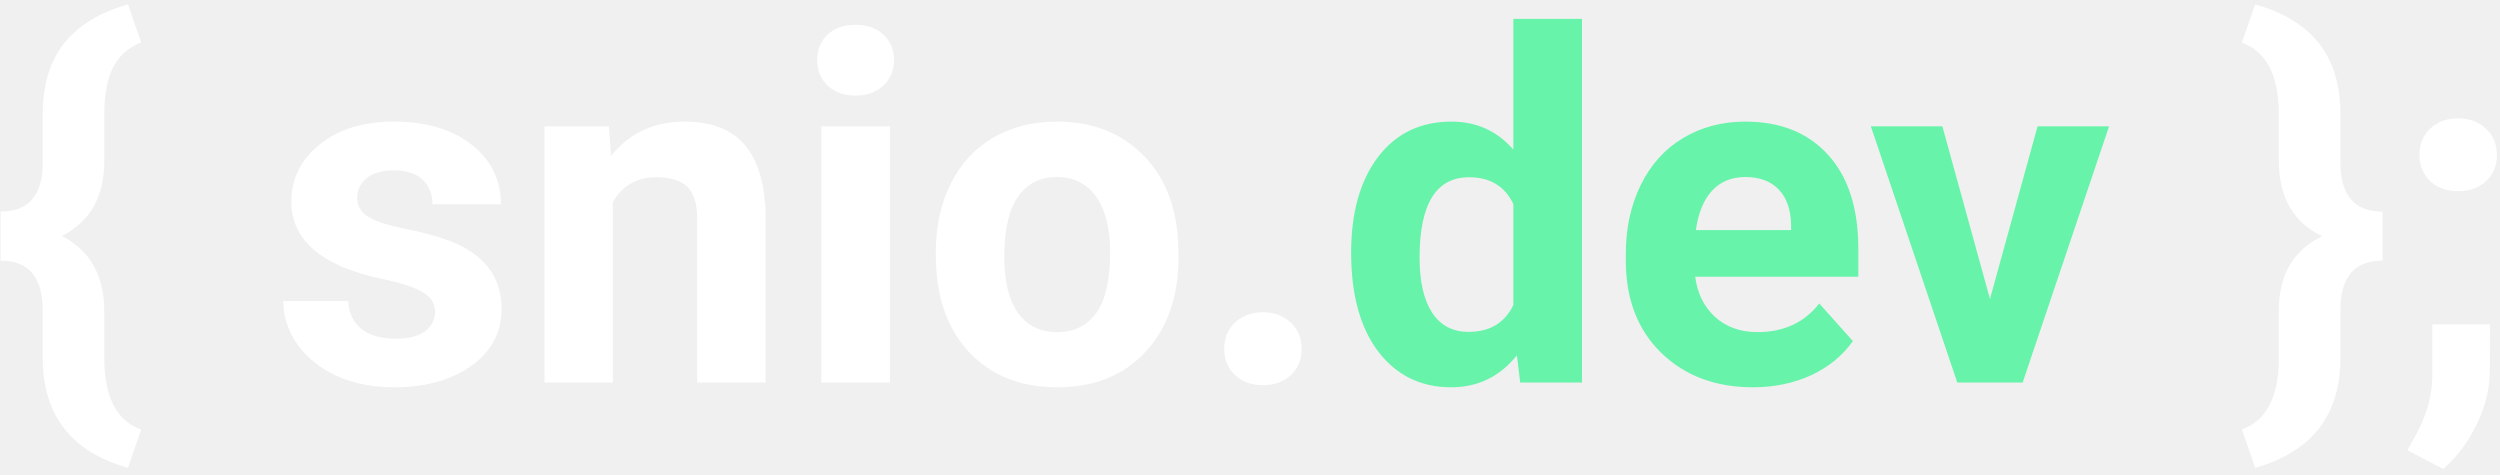
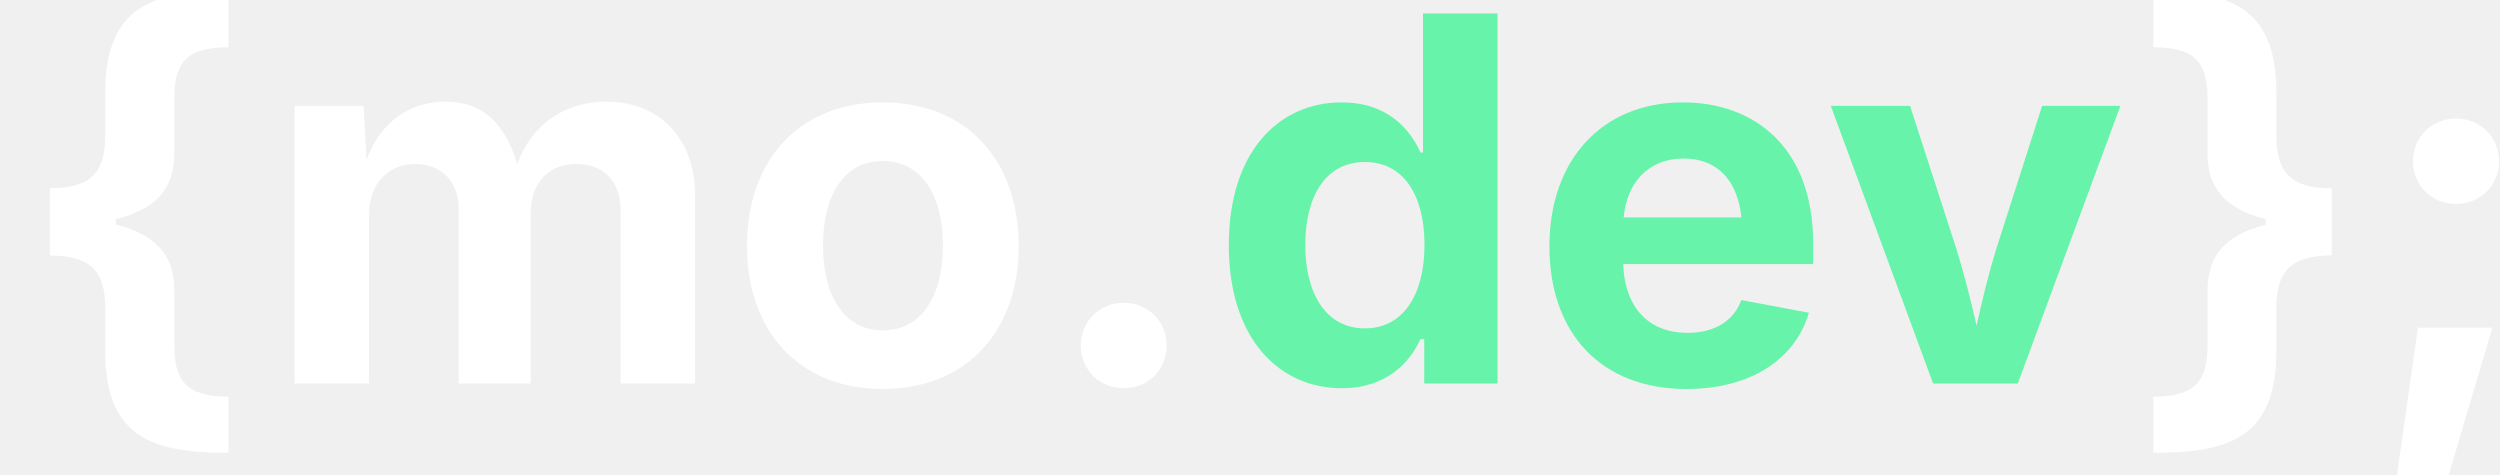
- <svg xmlns="http://www.w3.org/2000/svg" width="464" height="88" viewBox="0 0 464 88" fill="none">
-   <path d="M23.752 86.82C13.205 83.861 7.932 77.05 7.932 66.386V57.641C7.932 51.459 5.324 48.368 0.109 48.368V39.272C5.207 39.272 7.814 36.356 7.932 30.526V21.21C7.932 15.79 9.25 11.41 11.887 8.07C14.523 4.73 18.479 2.313 23.752 0.819L26.213 7.895C23.986 8.715 22.302 10.15 21.159 12.201C20.017 14.223 19.416 17.035 19.357 20.639V29.867C19.357 36.488 16.735 41.132 11.491 43.798C16.735 46.493 19.357 51.166 19.357 57.816V67.133C19.504 73.988 21.789 78.178 26.213 79.701L23.752 86.82ZM80.749 57.86C80.749 56.308 79.973 55.092 78.42 54.213C76.897 53.305 74.436 52.499 71.037 51.796C59.728 49.423 54.074 44.618 54.074 37.382C54.074 33.163 55.817 29.648 59.304 26.835C62.819 23.993 67.404 22.572 73.059 22.572C79.094 22.572 83.913 23.993 87.517 26.835C91.149 29.677 92.966 33.368 92.966 37.909H80.266C80.266 36.093 79.68 34.599 78.508 33.427C77.336 32.226 75.505 31.625 73.015 31.625C70.876 31.625 69.221 32.108 68.049 33.075C66.877 34.042 66.291 35.273 66.291 36.767C66.291 38.173 66.95 39.315 68.269 40.194C69.616 41.044 71.872 41.791 75.036 42.435C78.2 43.051 80.866 43.754 83.034 44.545C89.743 47.006 93.098 51.269 93.098 57.333C93.098 61.669 91.237 65.185 87.517 67.88C83.796 70.546 78.991 71.879 73.103 71.879C69.118 71.879 65.573 71.176 62.468 69.769C59.392 68.334 56.975 66.386 55.217 63.925C53.459 61.435 52.58 58.754 52.58 55.883H64.621C64.738 58.139 65.573 59.867 67.126 61.068C68.679 62.27 70.759 62.87 73.366 62.87C75.798 62.87 77.629 62.416 78.859 61.508C80.119 60.57 80.749 59.355 80.749 57.86ZM113.005 23.451L113.4 28.944C116.799 24.696 121.354 22.572 127.067 22.572C132.106 22.572 135.856 24.052 138.317 27.011C140.778 29.97 142.038 34.394 142.097 40.282V71H129.396V40.59C129.396 37.895 128.811 35.946 127.639 34.745C126.467 33.515 124.519 32.899 121.794 32.899C118.22 32.899 115.539 34.423 113.752 37.47V71H101.052V23.451H113.005ZM165.168 71H152.424V23.451H165.168V71ZM151.677 11.146C151.677 9.242 152.307 7.675 153.566 6.444C154.855 5.214 156.599 4.599 158.796 4.599C160.964 4.599 162.692 5.214 163.981 6.444C165.271 7.675 165.915 9.242 165.915 11.146C165.915 13.08 165.256 14.662 163.938 15.893C162.648 17.123 160.935 17.738 158.796 17.738C156.657 17.738 154.929 17.123 153.61 15.893C152.321 14.662 151.677 13.08 151.677 11.146ZM173.693 46.786C173.693 42.069 174.602 37.865 176.418 34.174C178.234 30.482 180.842 27.626 184.24 25.605C187.668 23.583 191.638 22.572 196.149 22.572C202.565 22.572 207.795 24.535 211.838 28.461C215.91 32.387 218.181 37.719 218.649 44.457L218.737 47.709C218.737 55.004 216.701 60.863 212.629 65.287C208.557 69.682 203.093 71.879 196.237 71.879C189.382 71.879 183.903 69.682 179.802 65.287C175.729 60.893 173.693 54.916 173.693 47.357V46.786ZM186.394 47.709C186.394 52.221 187.243 55.678 188.942 58.08C190.642 60.453 193.073 61.64 196.237 61.64C199.313 61.64 201.716 60.468 203.444 58.124C205.173 55.751 206.037 51.972 206.037 46.786C206.037 42.362 205.173 38.935 203.444 36.503C201.716 34.071 199.284 32.855 196.149 32.855C193.044 32.855 190.642 34.071 188.942 36.503C187.243 38.905 186.394 42.641 186.394 47.709ZM227.219 64.76C227.219 62.738 227.893 61.098 229.24 59.838C230.617 58.578 232.331 57.948 234.382 57.948C236.462 57.948 238.176 58.578 239.523 59.838C240.9 61.098 241.589 62.738 241.589 64.76C241.589 66.752 240.915 68.378 239.567 69.638C238.22 70.868 236.491 71.483 234.382 71.483C232.302 71.483 230.588 70.868 229.24 69.638C227.893 68.378 227.219 66.752 227.219 64.76ZM416.096 79.701C420.549 78.119 422.834 73.871 422.951 66.957V57.641C422.951 51.02 425.632 46.42 430.993 43.842C425.632 41.264 422.951 36.591 422.951 29.823V20.639C422.834 13.812 420.549 9.564 416.096 7.895L418.557 0.819C423.801 2.284 427.741 4.687 430.378 8.026C433.015 11.337 434.348 15.688 434.377 21.078V30.526C434.494 36.356 437.102 39.272 442.199 39.272V48.368C436.984 48.368 434.377 51.43 434.377 57.553V67.089C434.143 77.343 428.869 83.92 418.557 86.82L416.096 79.701ZM449.055 28.769C449.055 26.747 449.729 25.106 451.076 23.847C452.453 22.587 454.167 21.957 456.218 21.957C458.298 21.957 460.012 22.587 461.359 23.847C462.736 25.106 463.425 26.747 463.425 28.769C463.425 30.761 462.751 32.387 461.403 33.647C460.056 34.877 458.327 35.492 456.218 35.492C454.138 35.492 452.424 34.877 451.076 33.647C449.729 32.387 449.055 30.761 449.055 28.769ZM453.449 87.04L446.813 83.568L448.396 80.712C450.358 77.138 451.369 73.578 451.428 70.033V60.19H462.15L462.106 68.978C462.077 72.231 461.257 75.512 459.646 78.822C458.034 82.133 455.969 84.872 453.449 87.04Z" fill="white" />
-   <path d="M250.773 46.874C250.773 39.462 252.429 33.559 255.739 29.164C259.079 24.77 263.635 22.572 269.406 22.572C274.035 22.572 277.858 24.301 280.876 27.758V3.5H293.62V71H282.15L281.535 65.946C278.371 69.901 274.299 71.879 269.318 71.879C263.723 71.879 259.226 69.682 255.827 65.287C252.458 60.863 250.773 54.726 250.773 46.874ZM263.474 47.797C263.474 52.25 264.25 55.663 265.803 58.036C267.355 60.409 269.611 61.596 272.57 61.596C276.496 61.596 279.265 59.94 280.876 56.63V37.865C279.294 34.555 276.555 32.899 272.658 32.899C266.535 32.899 263.474 37.865 263.474 47.797ZM325.349 71.879C318.376 71.879 312.692 69.74 308.298 65.463C303.933 61.185 301.75 55.487 301.75 48.368V47.138C301.75 42.362 302.673 38.1 304.519 34.35C306.364 30.57 308.972 27.67 312.341 25.648C315.739 23.598 319.606 22.572 323.942 22.572C330.446 22.572 335.559 24.623 339.279 28.725C343.029 32.826 344.904 38.642 344.904 46.171V51.356H314.626C315.036 54.462 316.267 56.952 318.317 58.827C320.397 60.702 323.02 61.64 326.184 61.64C331.076 61.64 334.899 59.867 337.653 56.322L343.894 63.31C341.989 66.005 339.411 68.114 336.159 69.638C332.907 71.132 329.304 71.879 325.349 71.879ZM323.898 32.855C321.379 32.855 319.328 33.705 317.746 35.404C316.193 37.103 315.197 39.535 314.758 42.699H332.424V41.688C332.365 38.876 331.604 36.708 330.139 35.185C328.674 33.632 326.594 32.855 323.898 32.855ZM369.338 55.487L378.171 23.451H391.442L375.402 71H363.273L347.233 23.451H360.505L369.338 55.487Z" fill="#67F3AA" />
+ <svg xmlns="http://www.w3.org/2000/svg" width="1933" height="367" viewBox="0 0 1933 367">
+   <defs>
+     <style>
+       .cls-1 {
+         font-size: 408.375px;
+         fill: #fff;
+         font-family: "SF Pro Display";
+         font-weight: 700;
+       }
+ 
+       .cls-2 {
+         fill: #67f3aa;
+       }
+     </style>
+   </defs>
+   <text id="_mo.dev_" data-name="{mo.dev};" class="cls-1" transform="translate(11.686 296.539) scale(0.963)">{mo.<tspan class="cls-2">dev</tspan>};</text>
</svg>
